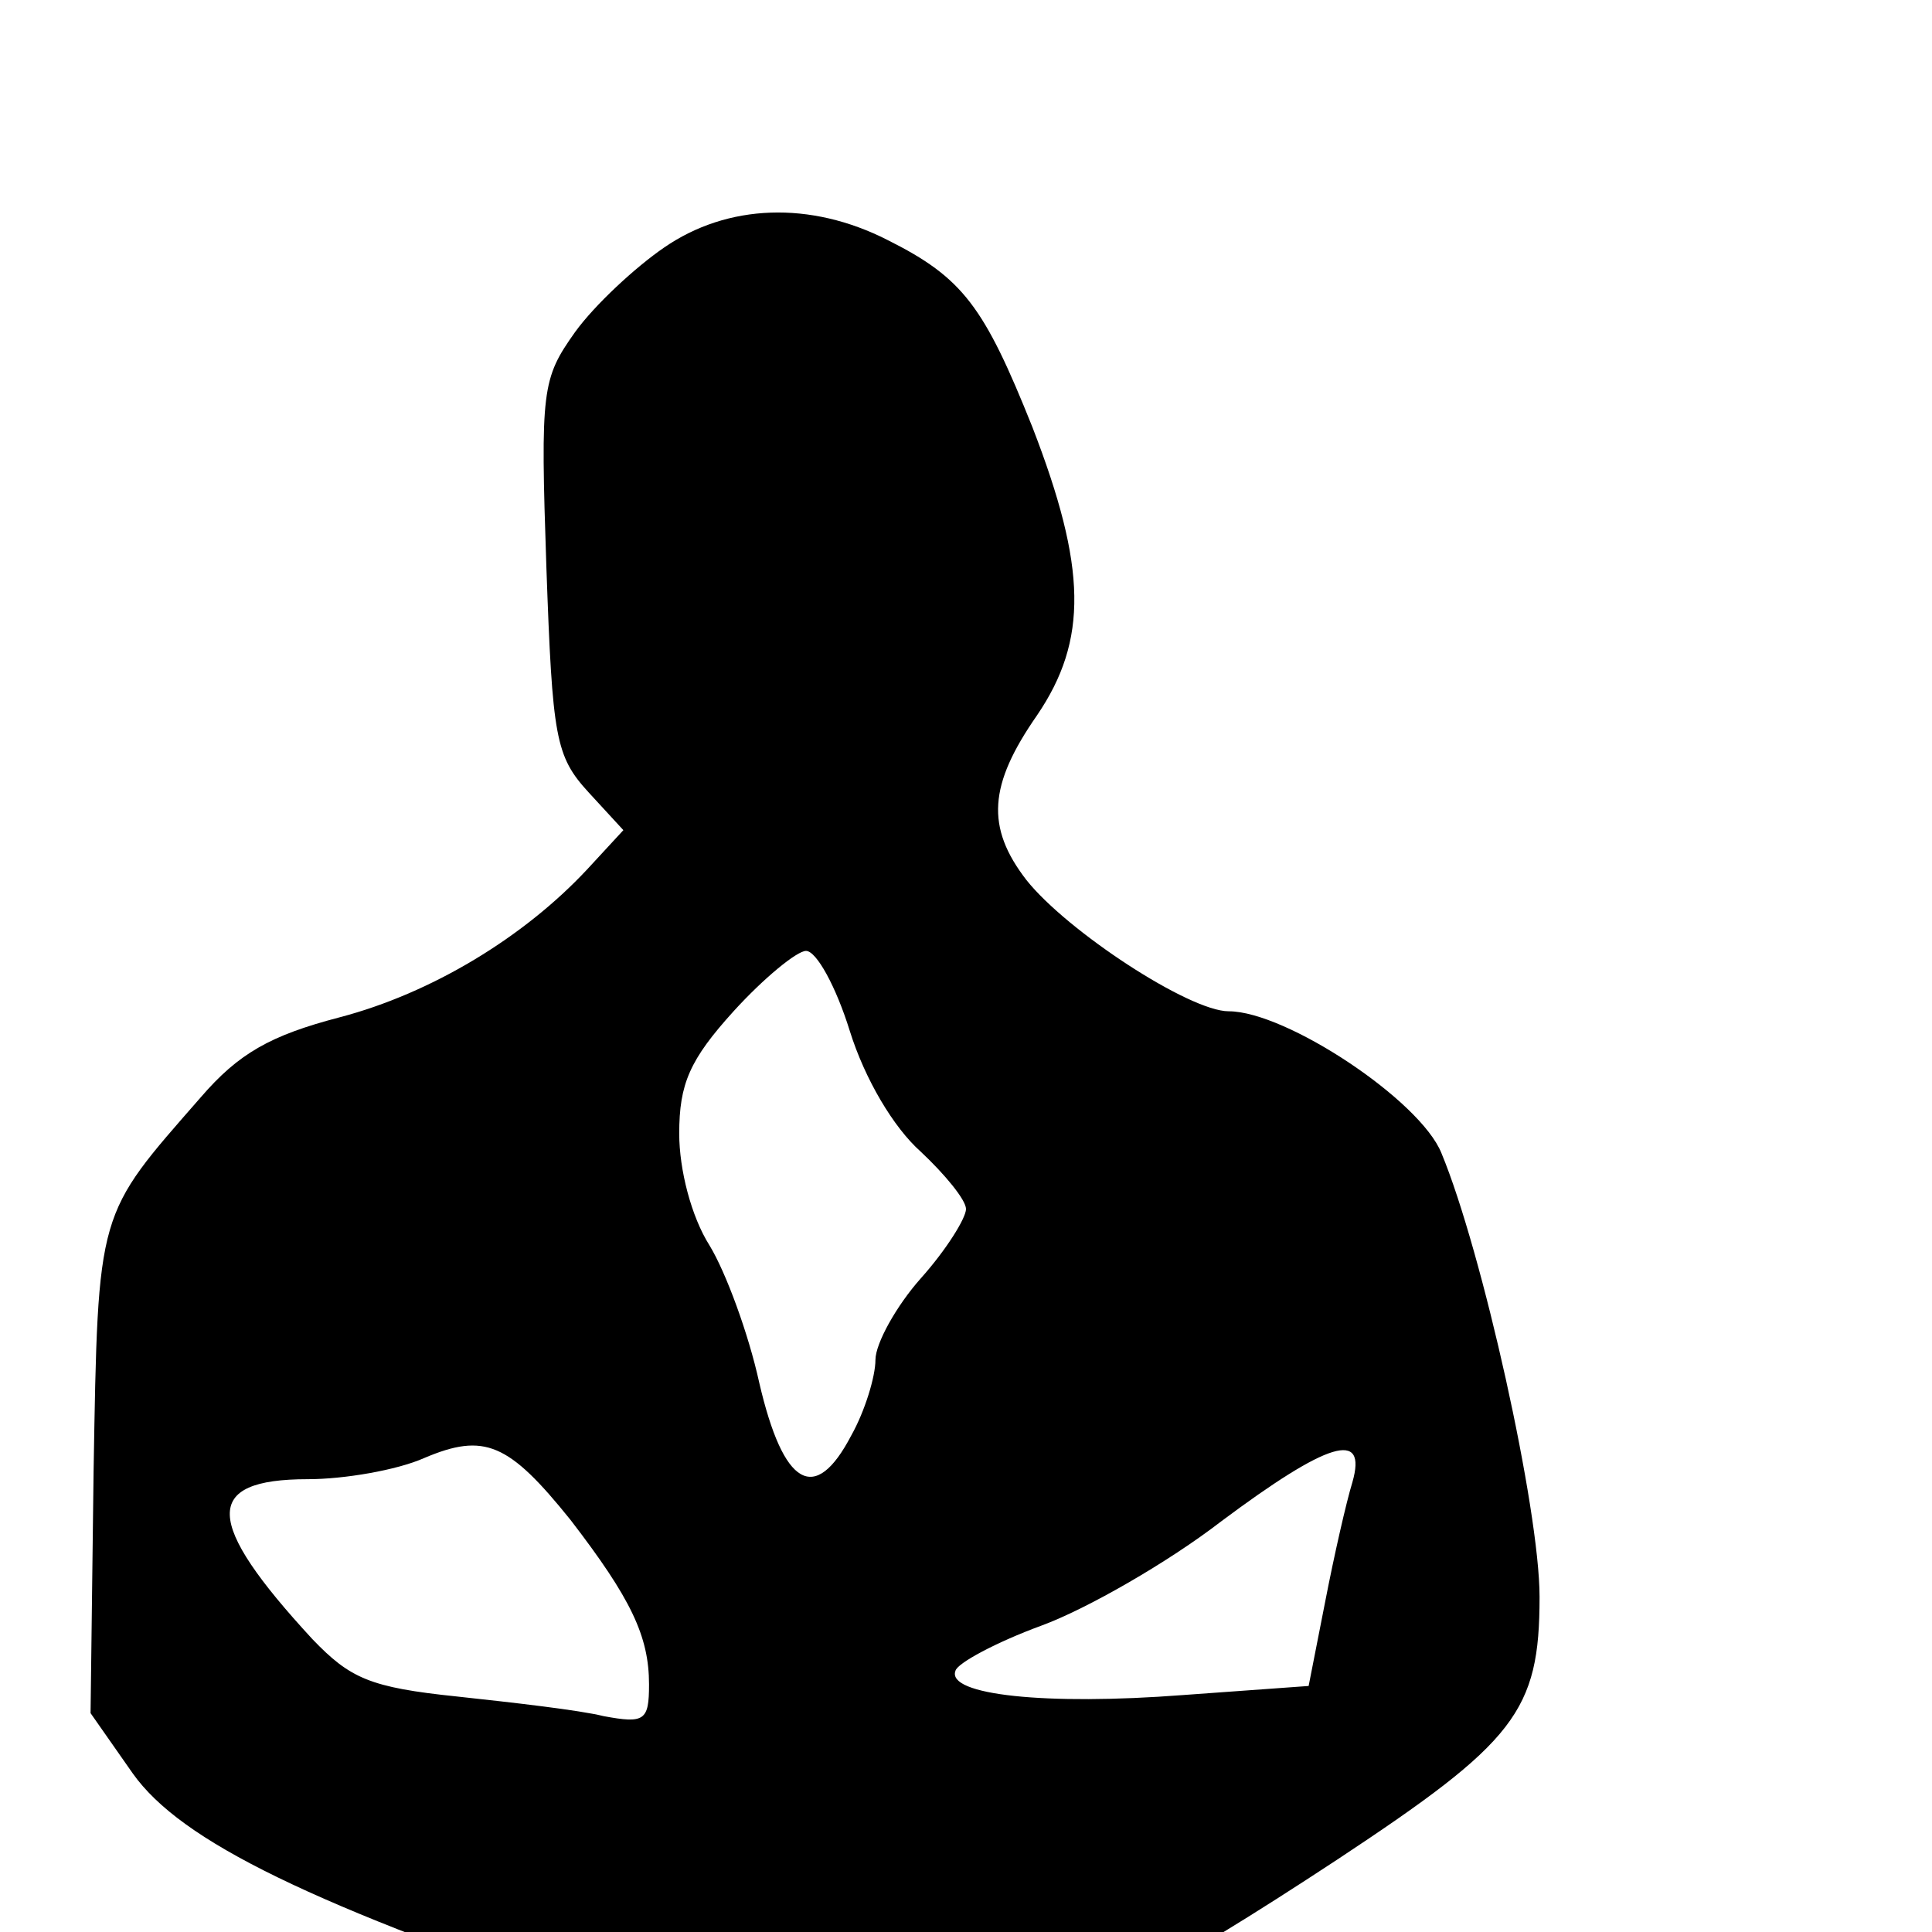
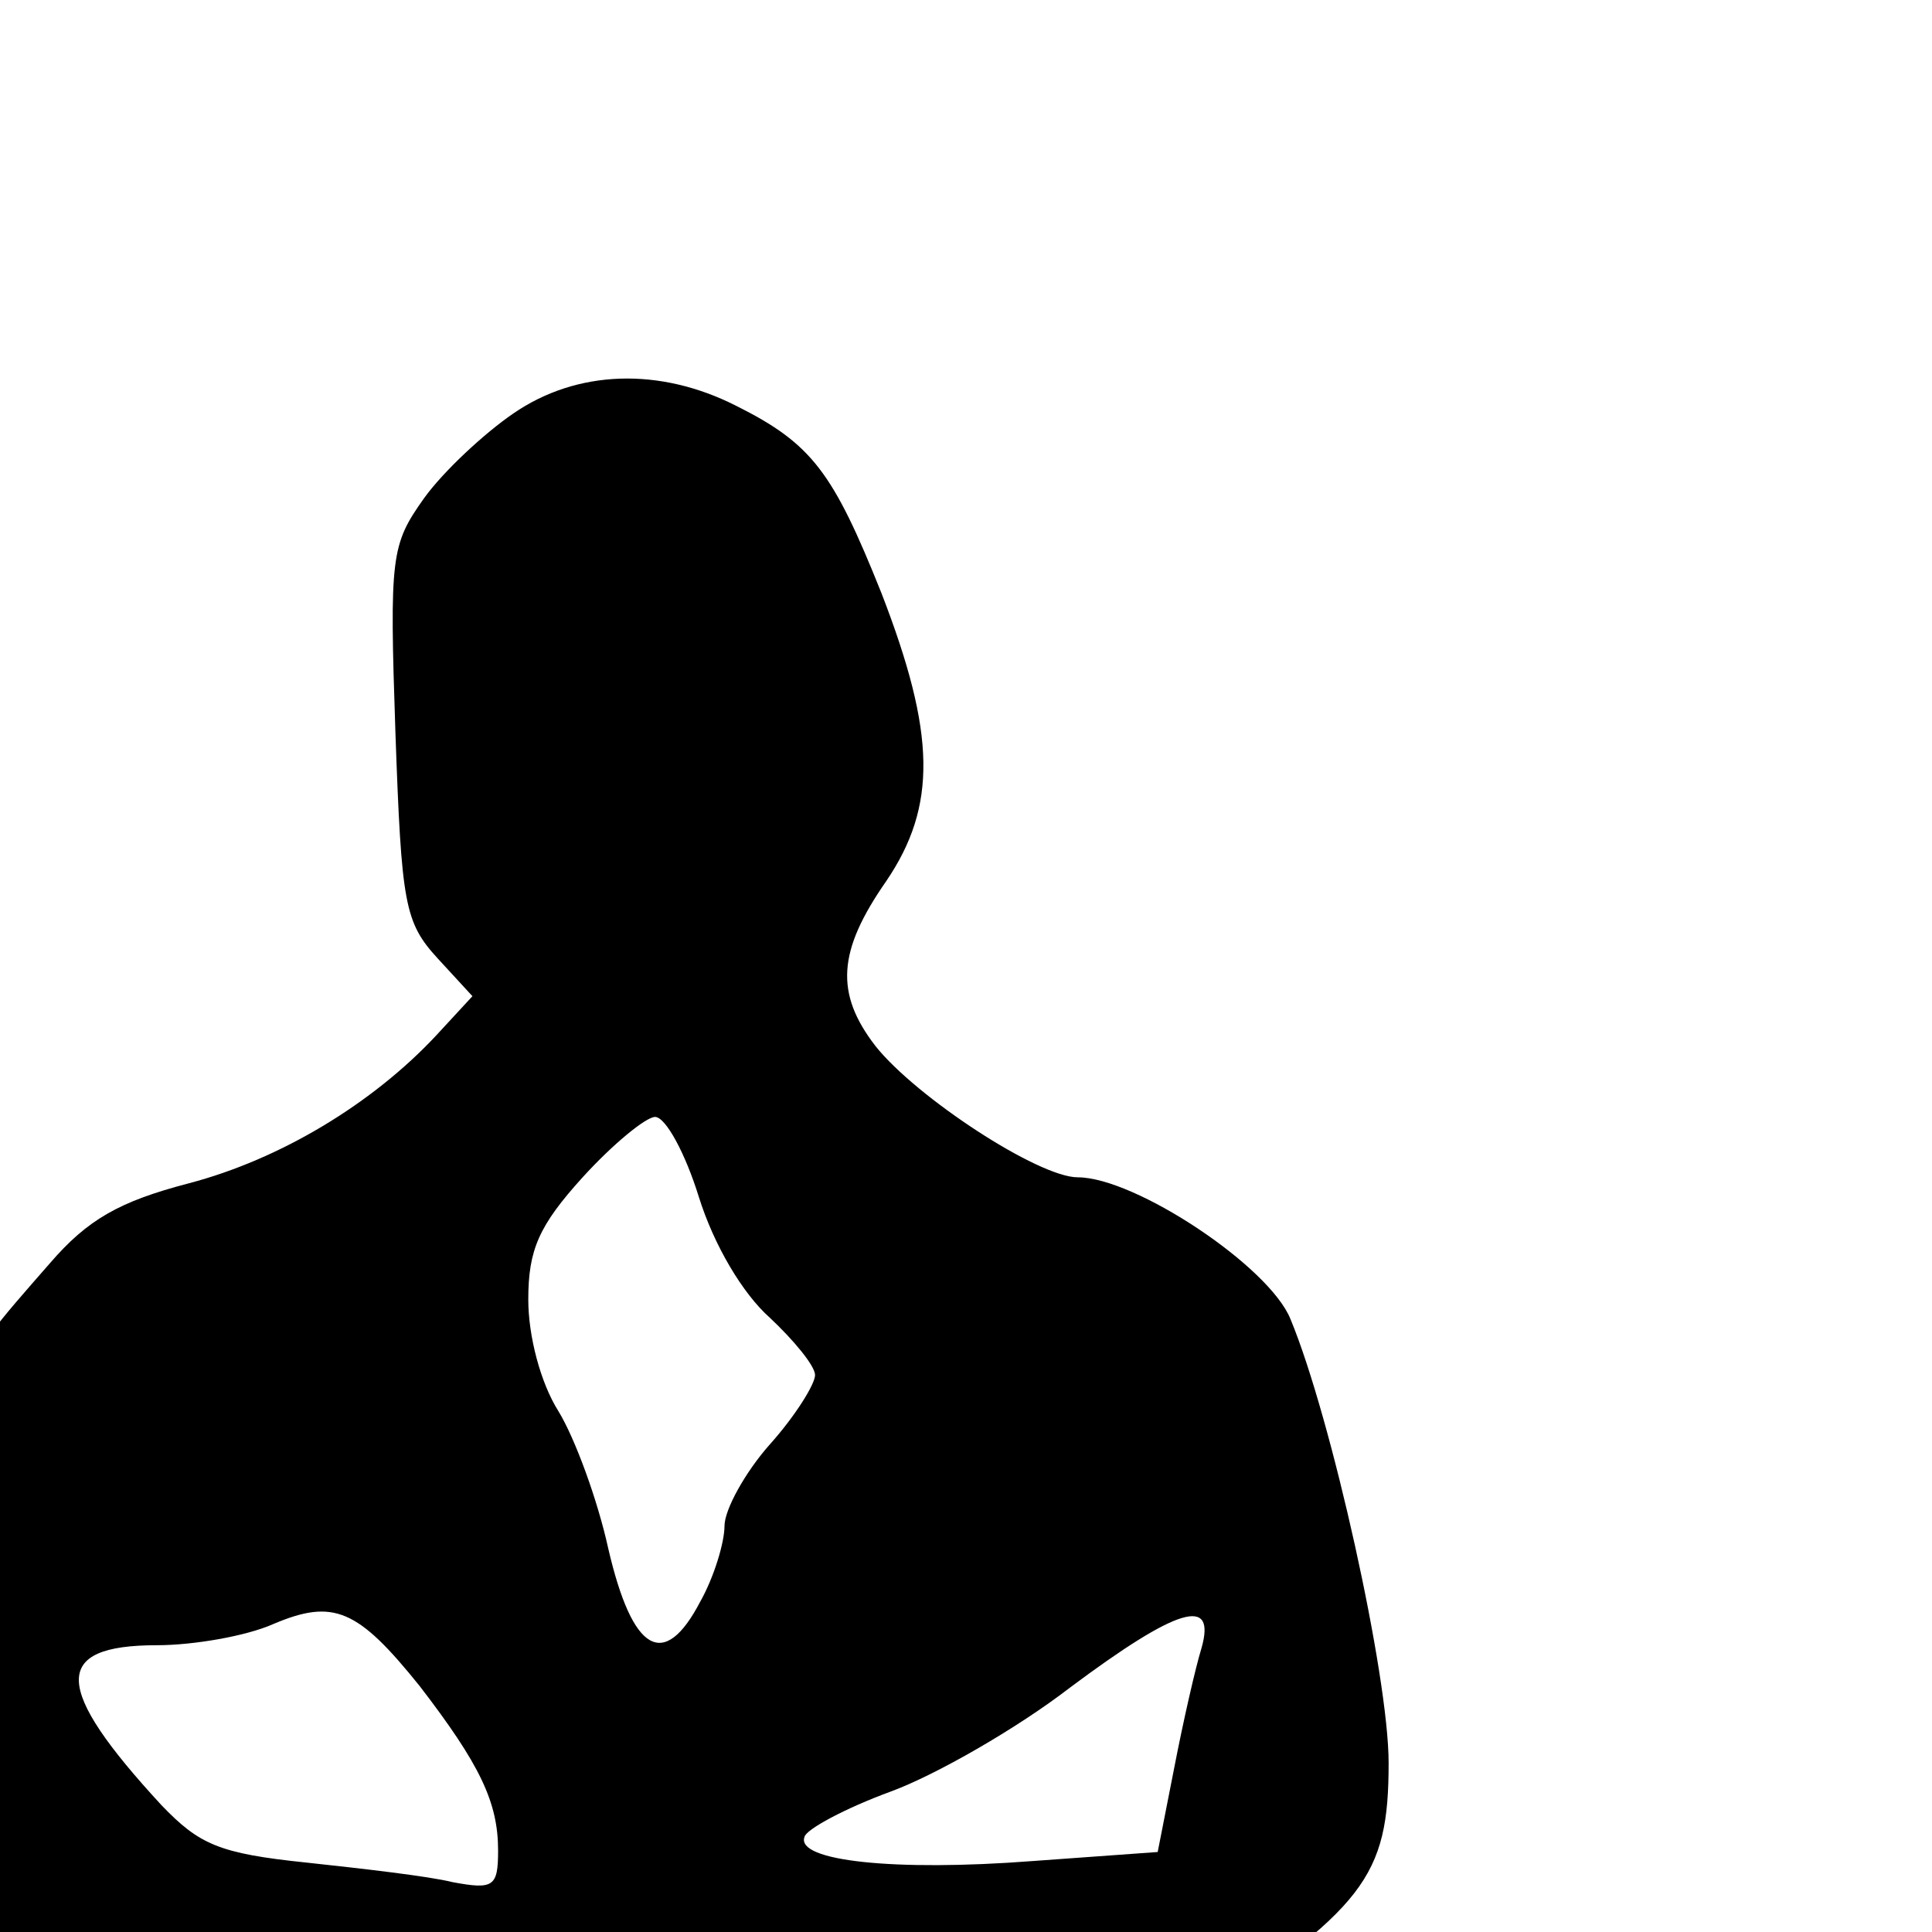
- <svg xmlns="http://www.w3.org/2000/svg" version="1.0" width="128pt" height="128pt" viewBox="10 -139 128 128" preserveAspectRatio="xMidYMid meet">
+ <svg xmlns="http://www.w3.org/2000/svg" version="1.0" width="128pt" height="128pt" viewBox="20 -150 128 128" preserveAspectRatio="xMidYMid meet">
  <g transform="scale(0.1,-0.1)" fill="#000000" stroke="none">
    <path d="M540 1226 c-19 -13 -46 -38 -59 -56 -22 -31 -23 -38 -19 -156 4 -113 6 -125 28 -149 l23 -25 -24 -26 c-42 -45 -103 -82 -164 -98 -46 -12 -67 -24 -92 -53 -69 -79 -68 -73 -71 -248 l-2 -160 28 -40 c32 -45 118 -87 319 -155 189 -63 254 -50 479 98 118 78 134 98 134 174 0 58 -38 229 -65 294 -14 35 -103 94 -141 94 -26 0 -107 53 -134 87 -27 35 -25 63 7 109 34 50 33 98 -3 191 -32 80 -46 99 -96 124 -51 26 -106 24 -148 -5z m123 -519 c10 -32 29 -64 47 -80 16 -15 30 -32 30 -38 0 -6 -13 -27 -30 -46 -16 -18 -30 -43 -30 -54 0 -11 -7 -34 -16 -50 -24 -46 -45 -34 -61 35 -7 32 -22 73 -33 91 -12 19 -20 50 -20 74 0 33 7 49 36 81 20 22 42 40 48 40 7 0 20 -24 29 -53z m-185 -324 c40 -52 52 -77 52 -109 0 -24 -3 -26 -30 -21 -16 4 -60 9 -97 13 -58 6 -71 12 -96 38 -72 78 -73 106 -3 106 24 0 59 6 77 14 40 17 56 10 97 -41z m518 25 c-4 -13 -12 -48 -18 -79 l-11 -56 -83 -6 c-91 -7 -157 0 -151 16 1 5 27 19 57 30 30 11 84 42 119 69 71 53 97 61 87 26z" />
  </g>
</svg>
